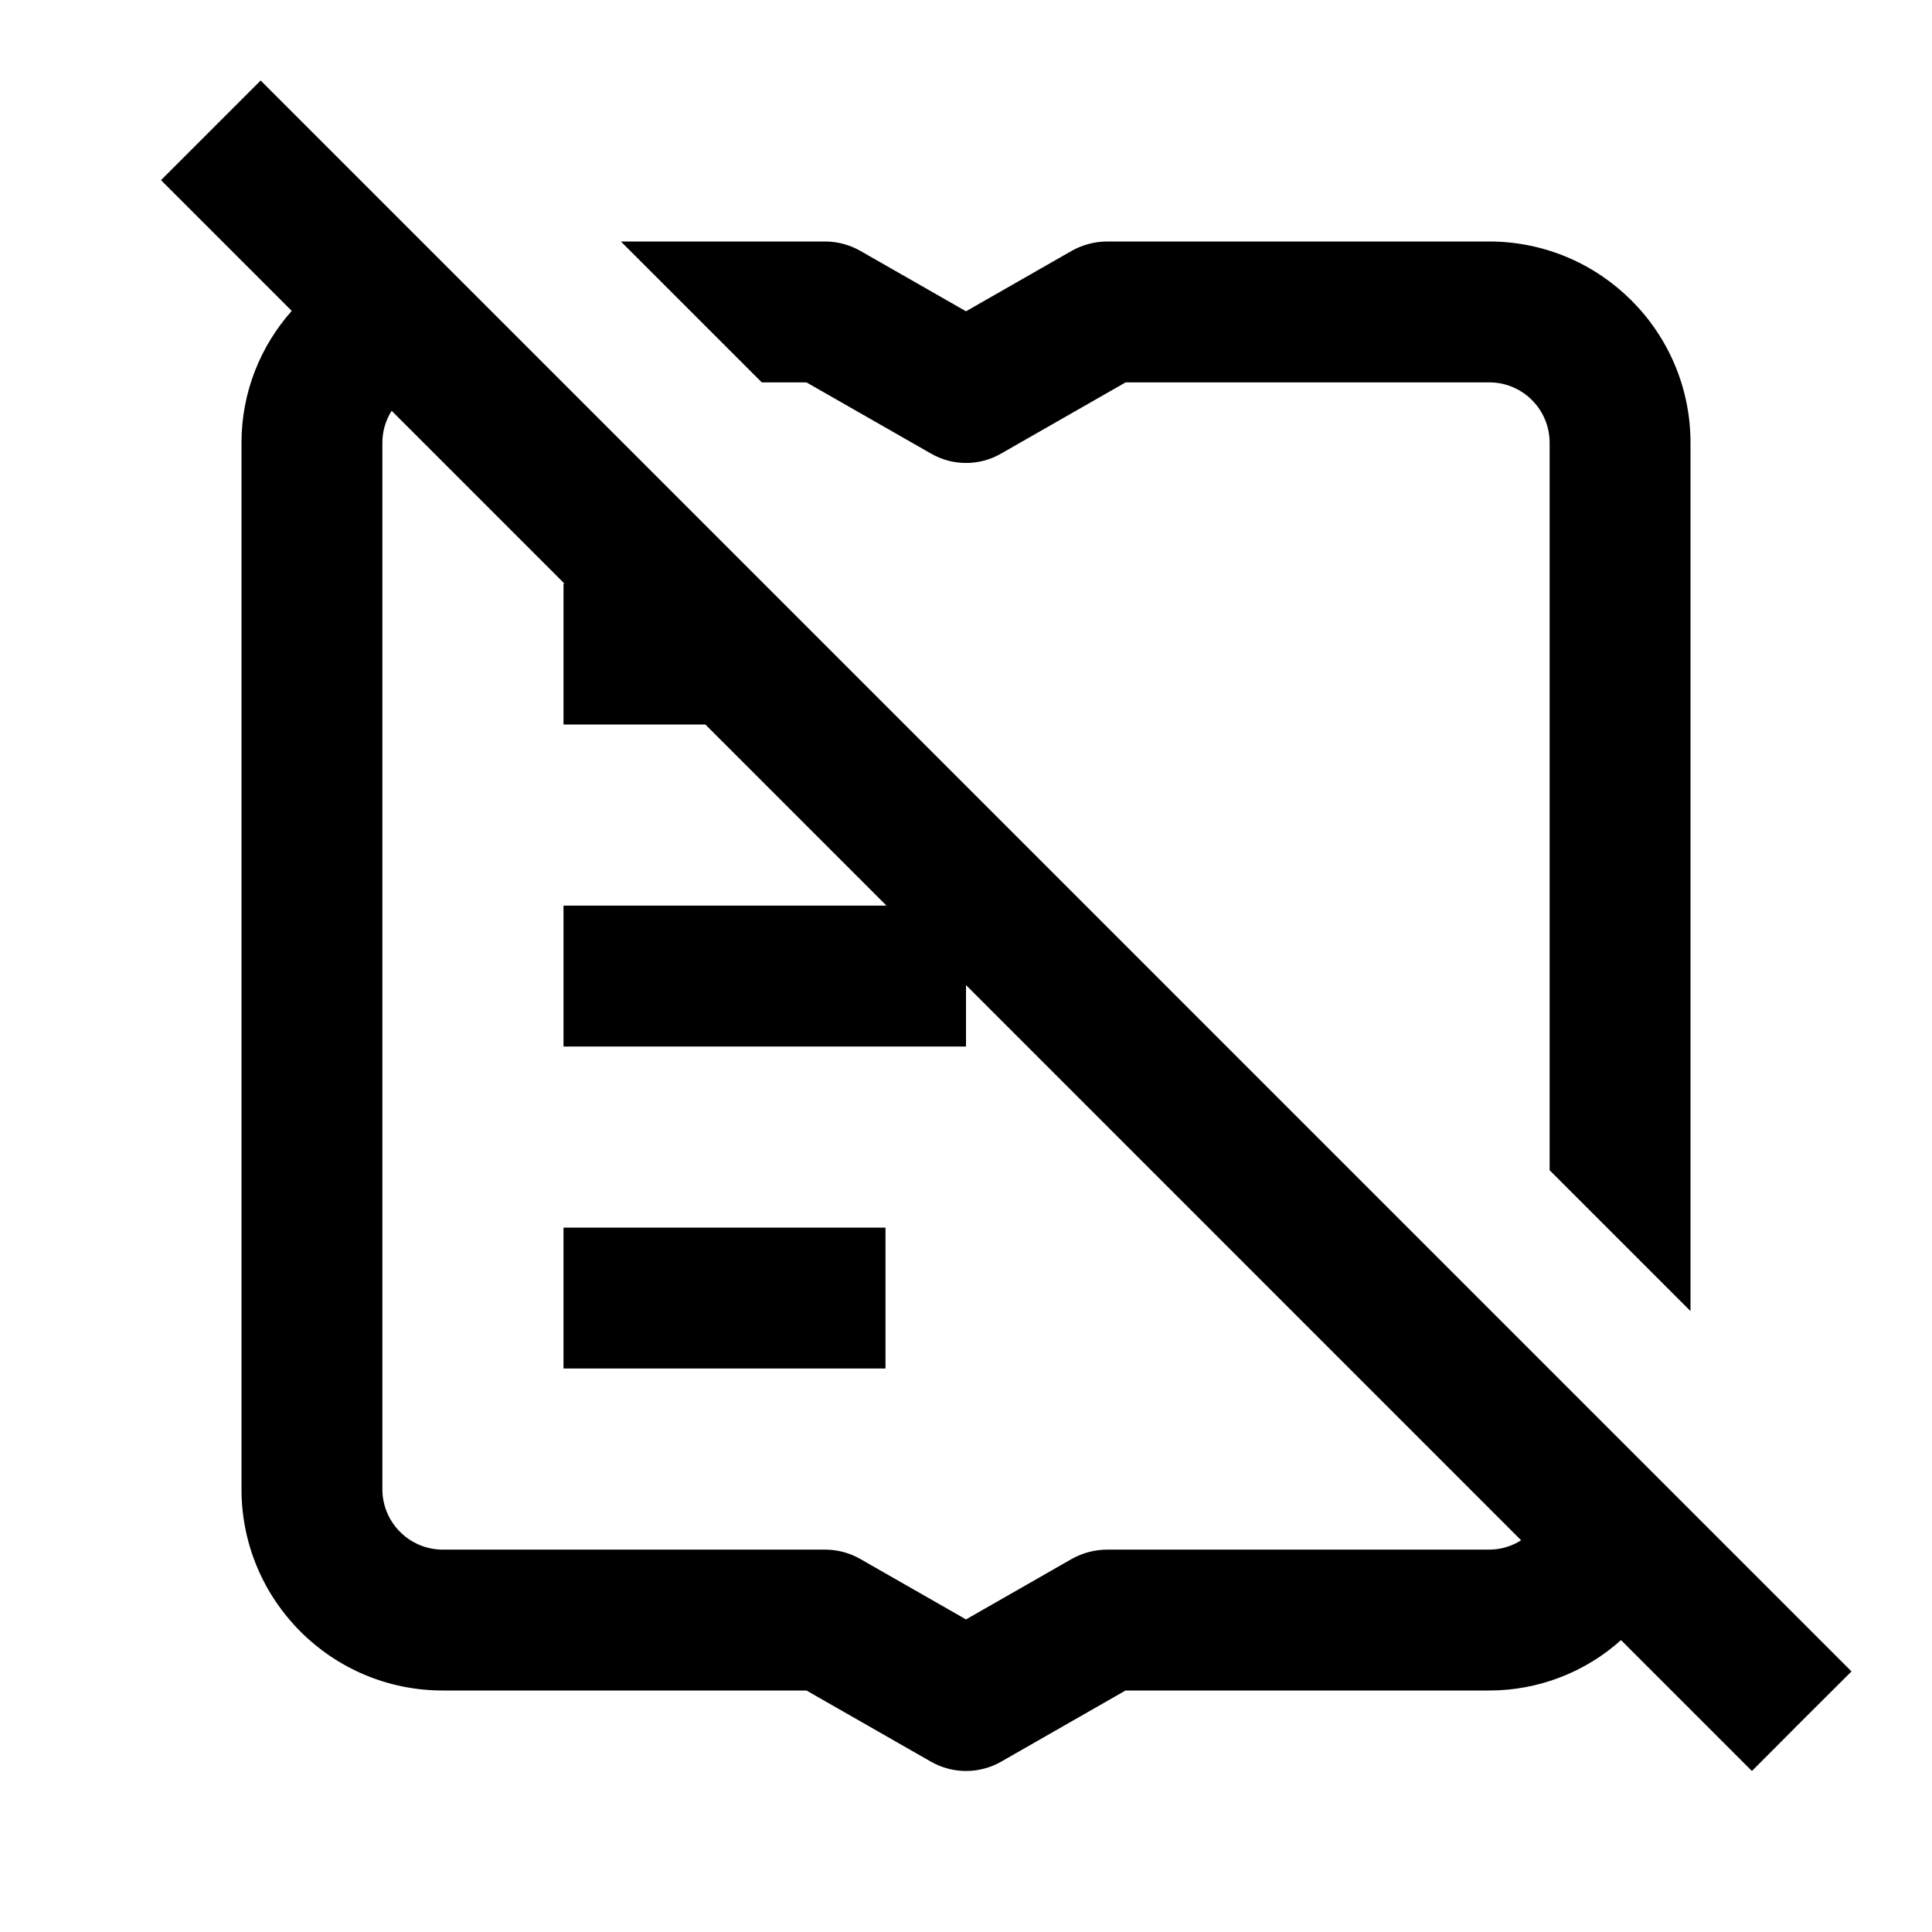
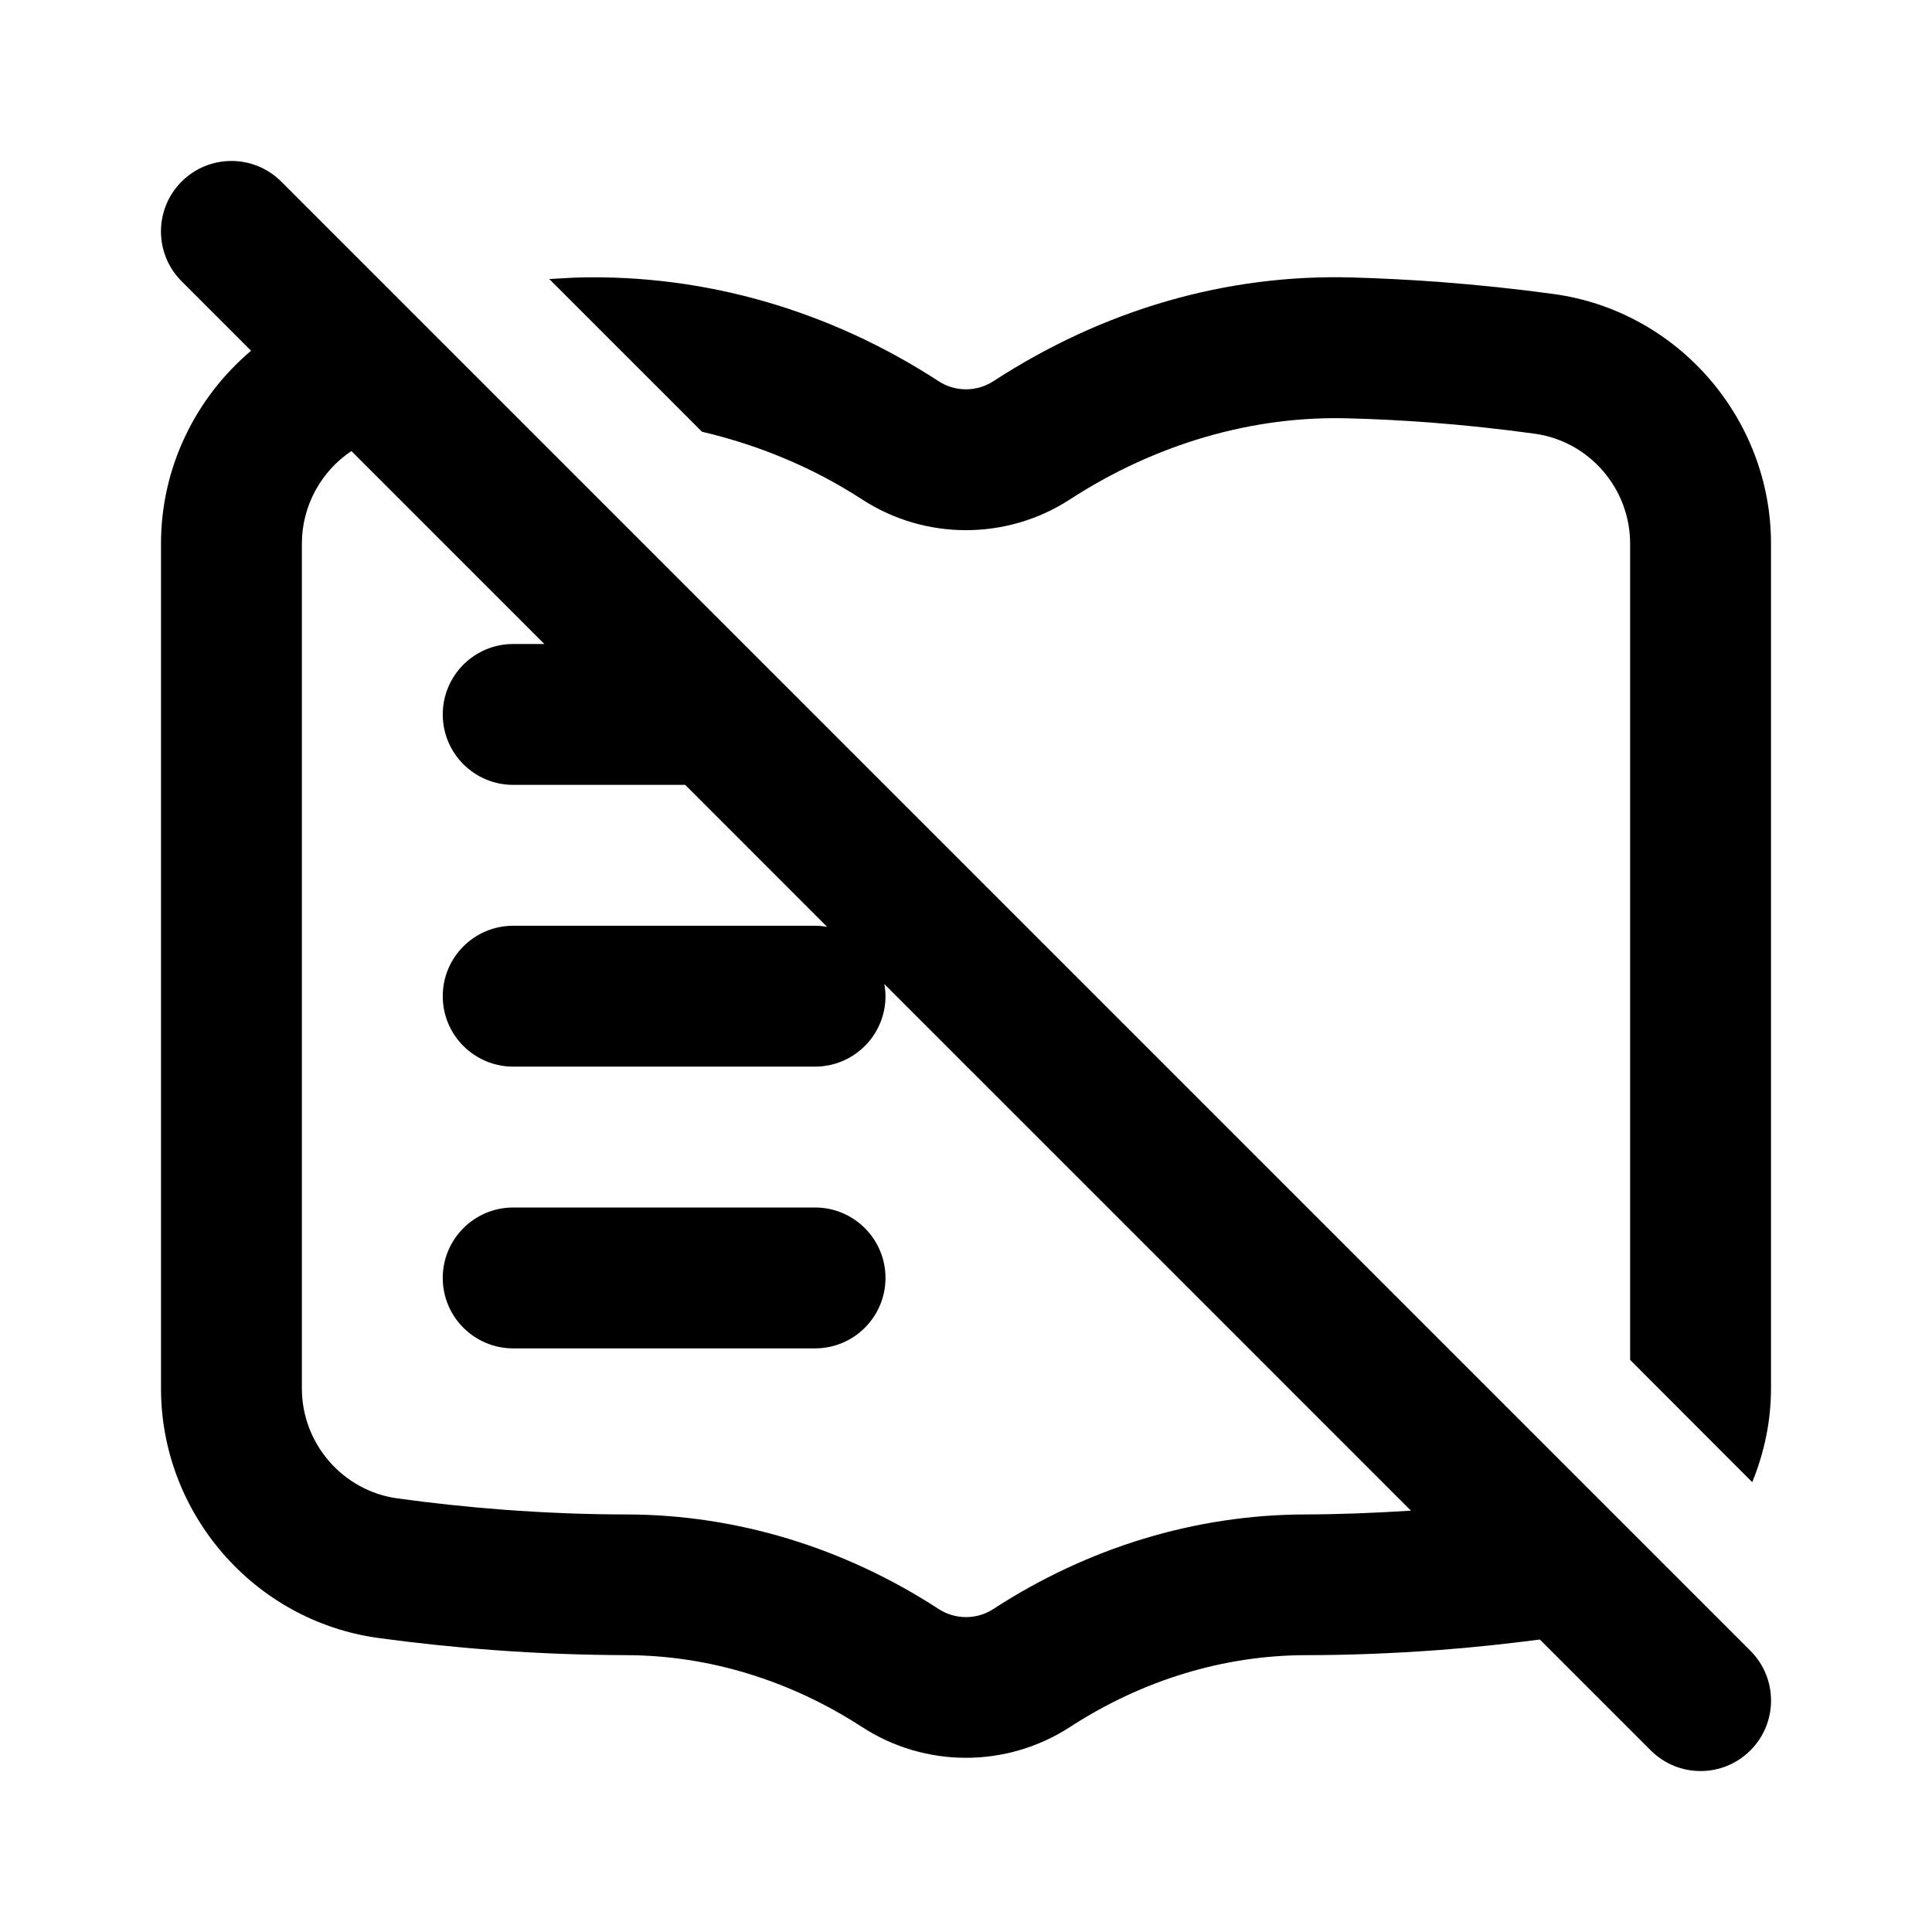
- <svg xmlns="http://www.w3.org/2000/svg" width="24" height="24" fill="none" viewBox="0 0 24 24">
-   <path fill="#000" d="M11 17H7v-1.75h4z" />
-   <path fill="#000" fill-rule="evenodd" d="m23 20.763-.62.618-.617.619-1.626-1.626A2.45 2.45 0 0 1 18.5 21h-4.518l-1.547.885a.88.88 0 0 1-.869 0L10.018 21H5.5A2.5 2.5 0 0 1 3 18.5v-13c0-.63.237-1.202.624-1.638L2 2.238 3.238 1zM4.865 5.103a.74.74 0 0 0-.115.397v13c0 .413.337.75.75.75h4.75c.153 0 .302.04.435.115l1.315.752 1.315-.752a.9.9 0 0 1 .435-.115h4.75a.74.74 0 0 0 .396-.116L12 12.237V13H7v-1.75h4.012L8.762 9H7V7.25h.012z" clip-rule="evenodd" />
-   <path fill="#000" d="M10.25 3c.152 0 .302.04.435.115L12 3.867l1.315-.752A.9.9 0 0 1 13.75 3h4.75C19.879 3 21 4.121 21 5.5v10.787l-1.75-1.75V5.5a.75.75 0 0 0-.75-.75h-4.517l-1.548.885a.87.87 0 0 1-.869 0l-1.548-.885h-.555L7.713 3z" />
+ <svg xmlns="http://www.w3.org/2000/svg" width="24" height="24" viewBox="0 0 24 24" fill="none">
+   <path d="M10.125 15C10.608 15 11 15.392 11 15.875C11 16.358 10.608 16.75 10.125 16.75H6.375C5.892 16.75 5.5 16.358 5.5 15.875C5.5 15.392 5.892 15 6.375 15H10.125Z" fill="black" />
+   <path fill-rule="evenodd" clip-rule="evenodd" d="M2.256 2.256C2.598 1.914 3.152 1.914 3.494 2.256L21.744 20.506C22.086 20.848 22.086 21.402 21.744 21.744C21.402 22.086 20.848 22.086 20.506 21.744L19.129 20.367C18.729 20.418 18.311 20.465 17.878 20.497C17.296 20.54 16.74 20.561 16.215 20.561C15.197 20.564 14.188 20.872 13.294 21.452C12.901 21.708 12.45 21.836 12 21.836C11.55 21.836 11.099 21.708 10.706 21.452C9.812 20.872 8.803 20.564 7.785 20.561C7.26 20.559 6.704 20.541 6.122 20.497C5.625 20.46 5.148 20.409 4.696 20.347C3.159 20.135 2 18.803 2 17.247V6.753C2 5.803 2.433 4.936 3.119 4.357L2.256 3.494C1.914 3.152 1.914 2.598 2.256 2.256ZM4.365 5.603C3.993 5.852 3.75 6.279 3.75 6.753V17.248C3.75 17.933 4.259 18.52 4.934 18.613C5.351 18.671 5.793 18.719 6.253 18.754C6.79 18.794 7.303 18.813 7.789 18.813C9.144 18.816 10.483 19.222 11.659 19.987C11.866 20.122 12.134 20.122 12.341 19.987C13.517 19.222 14.856 18.816 16.211 18.813C16.63 18.812 17.07 18.795 17.527 18.766L10.985 12.224C10.994 12.273 11 12.323 11 12.375C11 12.858 10.608 13.25 10.125 13.25H6.375C5.892 13.25 5.5 12.858 5.5 12.375C5.5 11.892 5.892 11.5 6.375 11.5H10.125C10.176 11.5 10.226 11.505 10.275 11.514L8.512 9.75H6.375C5.892 9.75 5.5 9.358 5.5 8.875C5.5 8.392 5.892 8 6.375 8H6.762L4.365 5.603Z" fill="black" />
+   <path d="M16.806 3.447C17.149 3.457 17.509 3.475 17.877 3.502C18.375 3.54 18.852 3.591 19.304 3.653C20.841 3.865 22 5.197 22 6.753V17.247C22 17.657 21.915 18.049 21.767 18.412L20.25 16.893V6.753C20.25 6.068 19.741 5.481 19.066 5.388C18.648 5.33 18.207 5.282 17.747 5.247C17.407 5.222 17.077 5.205 16.757 5.197C15.569 5.161 14.359 5.511 13.294 6.202C12.509 6.714 11.491 6.714 10.706 6.202C10.082 5.797 9.409 5.525 8.72 5.363L6.823 3.466C6.946 3.461 7.076 3.45 7.196 3.447C8.75 3.41 10.295 3.848 11.659 4.735C11.866 4.87 12.134 4.87 12.341 4.735C13.704 3.848 15.236 3.401 16.806 3.447Z" fill="black" />
</svg>
